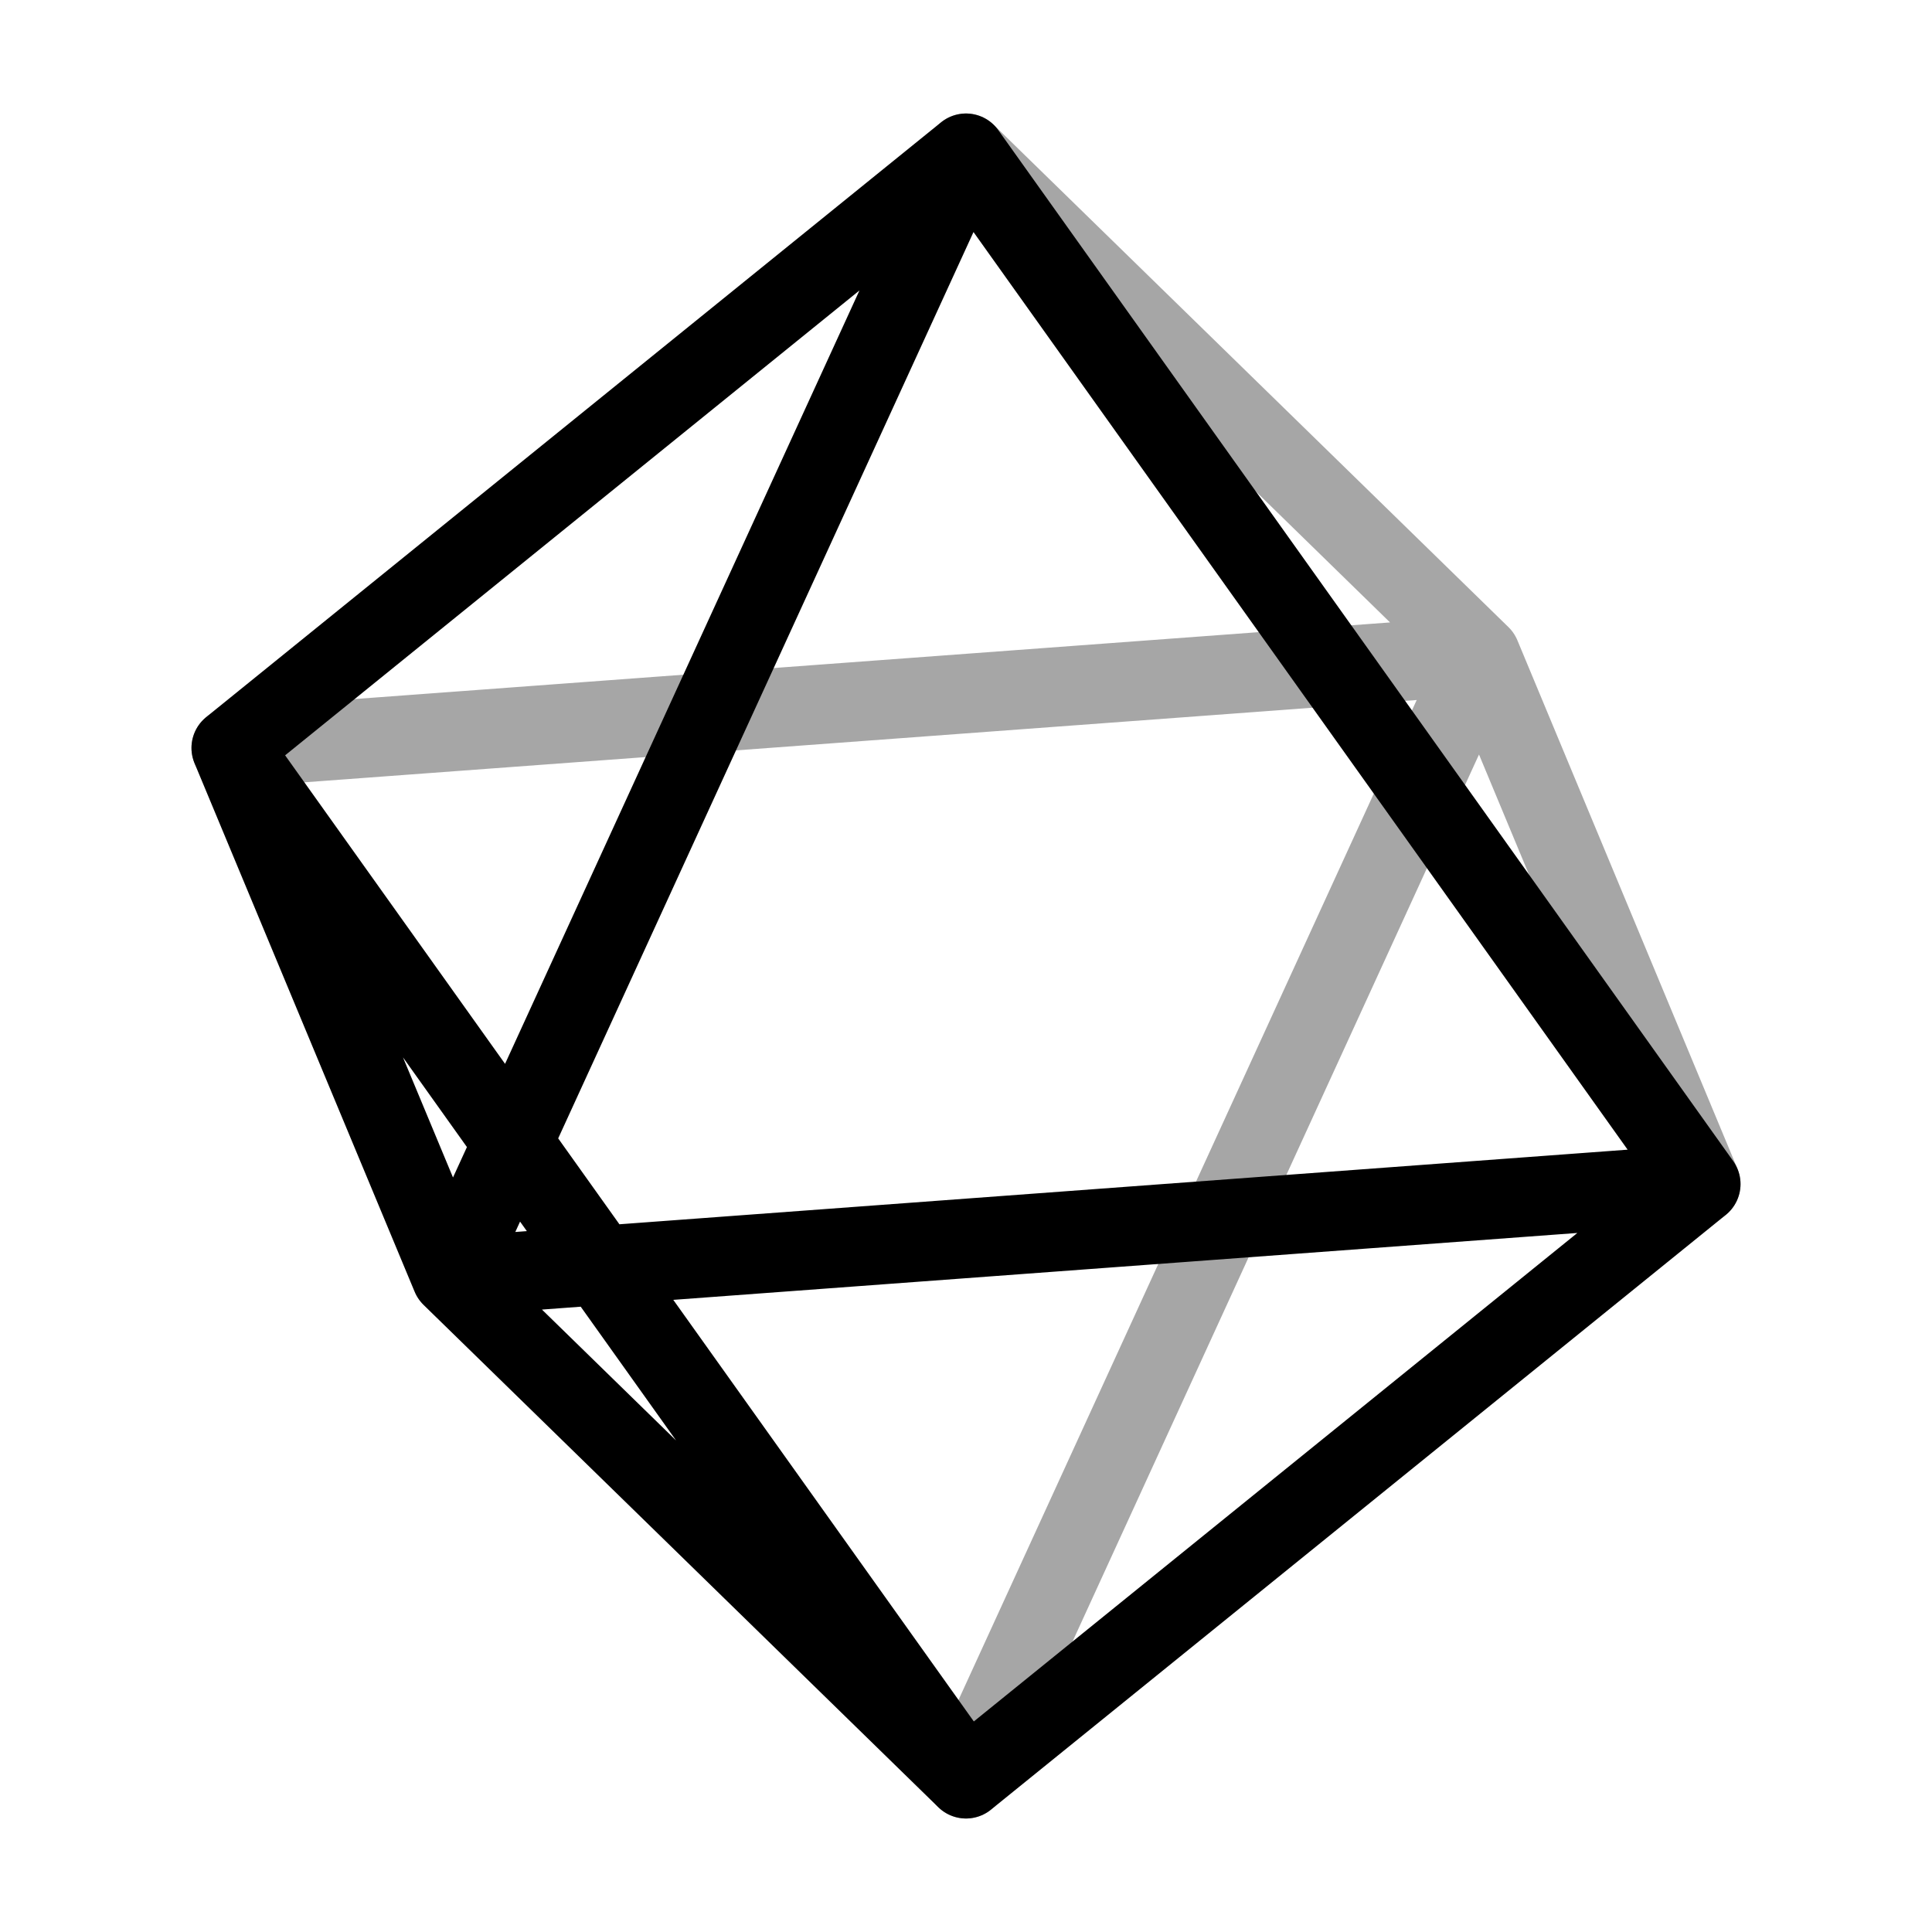
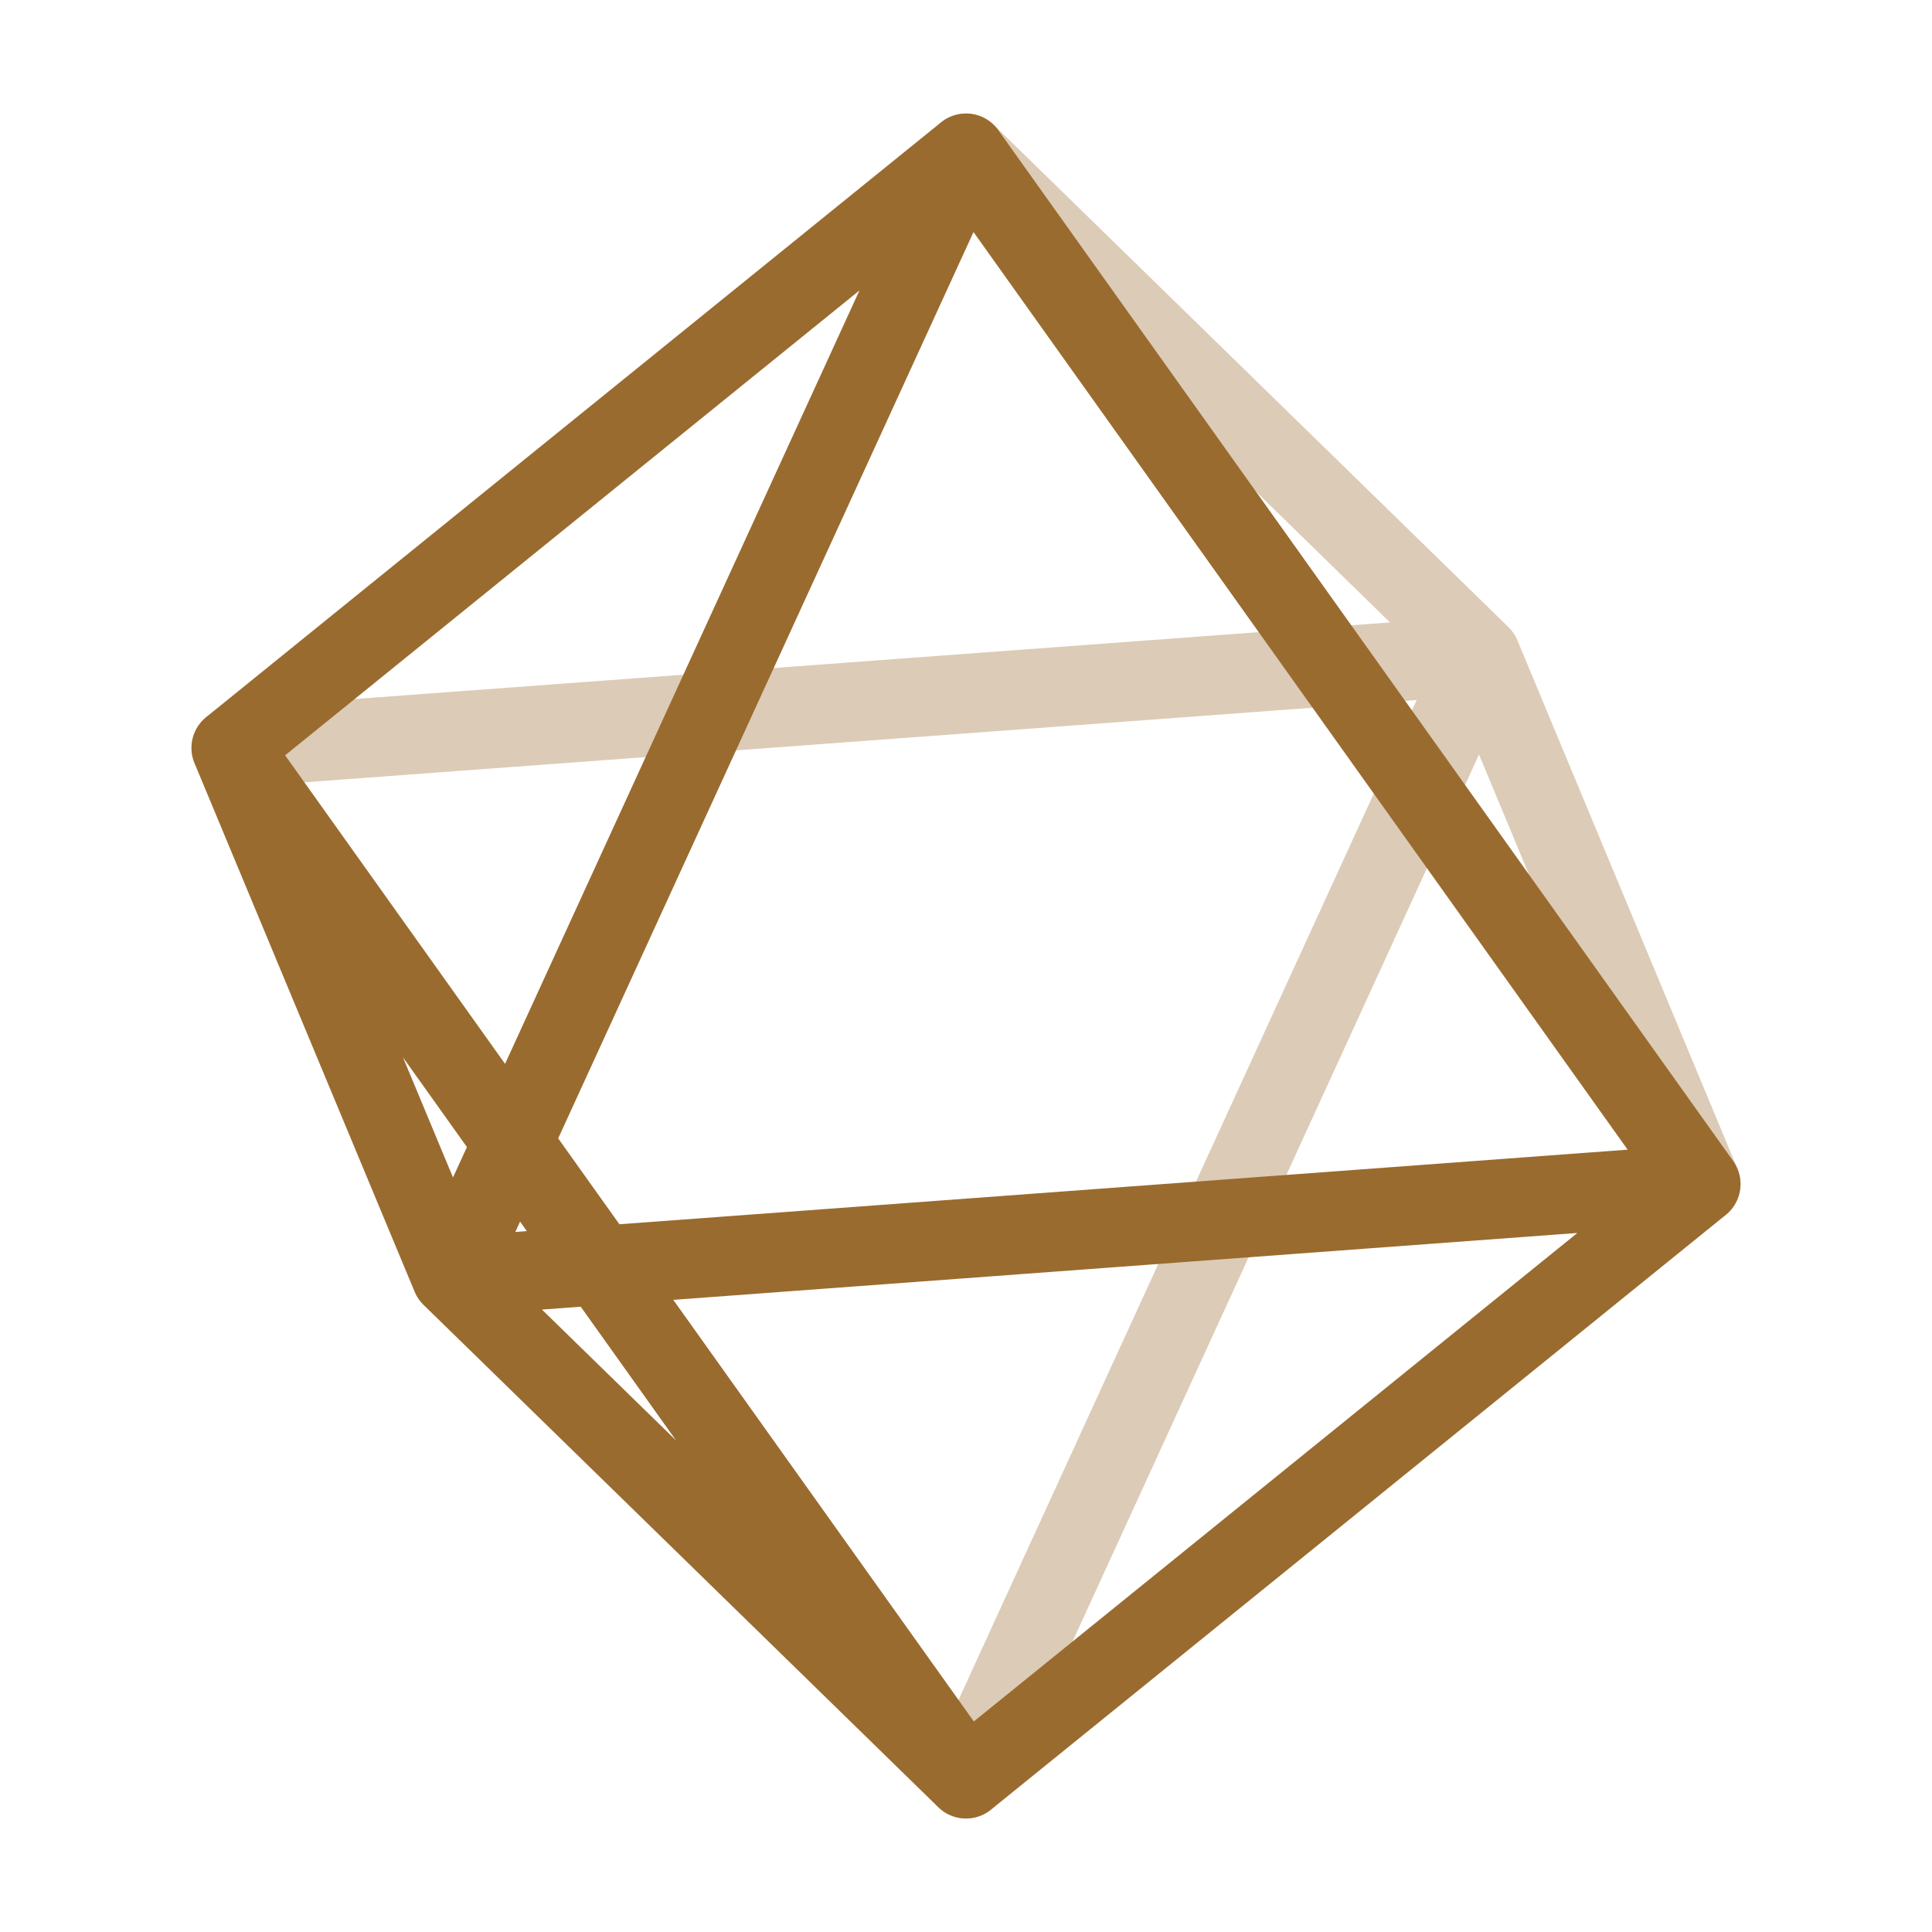
<svg xmlns="http://www.w3.org/2000/svg" viewBox="0 0 28 28" fill="none" stroke="currentColor" stroke-width="1.15" stroke-linecap="round" stroke-linejoin="round" aria-hidden="true">
+   <style>
+     svg:root { color: #9a6b2f; }
+     @media (prefers-color-scheme: dark) { svg:root { color: #d8b27b; } }
+   </style>
  <path opacity=".35" d="M14 2.22 21.46 9.5 24.65 17.16M21.46 9.5 3.35 10.84M21.46 9.5 14 25.78" />
  <path d="M14 2.22 3.35 10.84 6.54 18.5 14 25.78 24.65 17.16 14 2.22 6.54 18.5 24.65 17.16M3.35 10.84 14 25.78" />
</svg>
